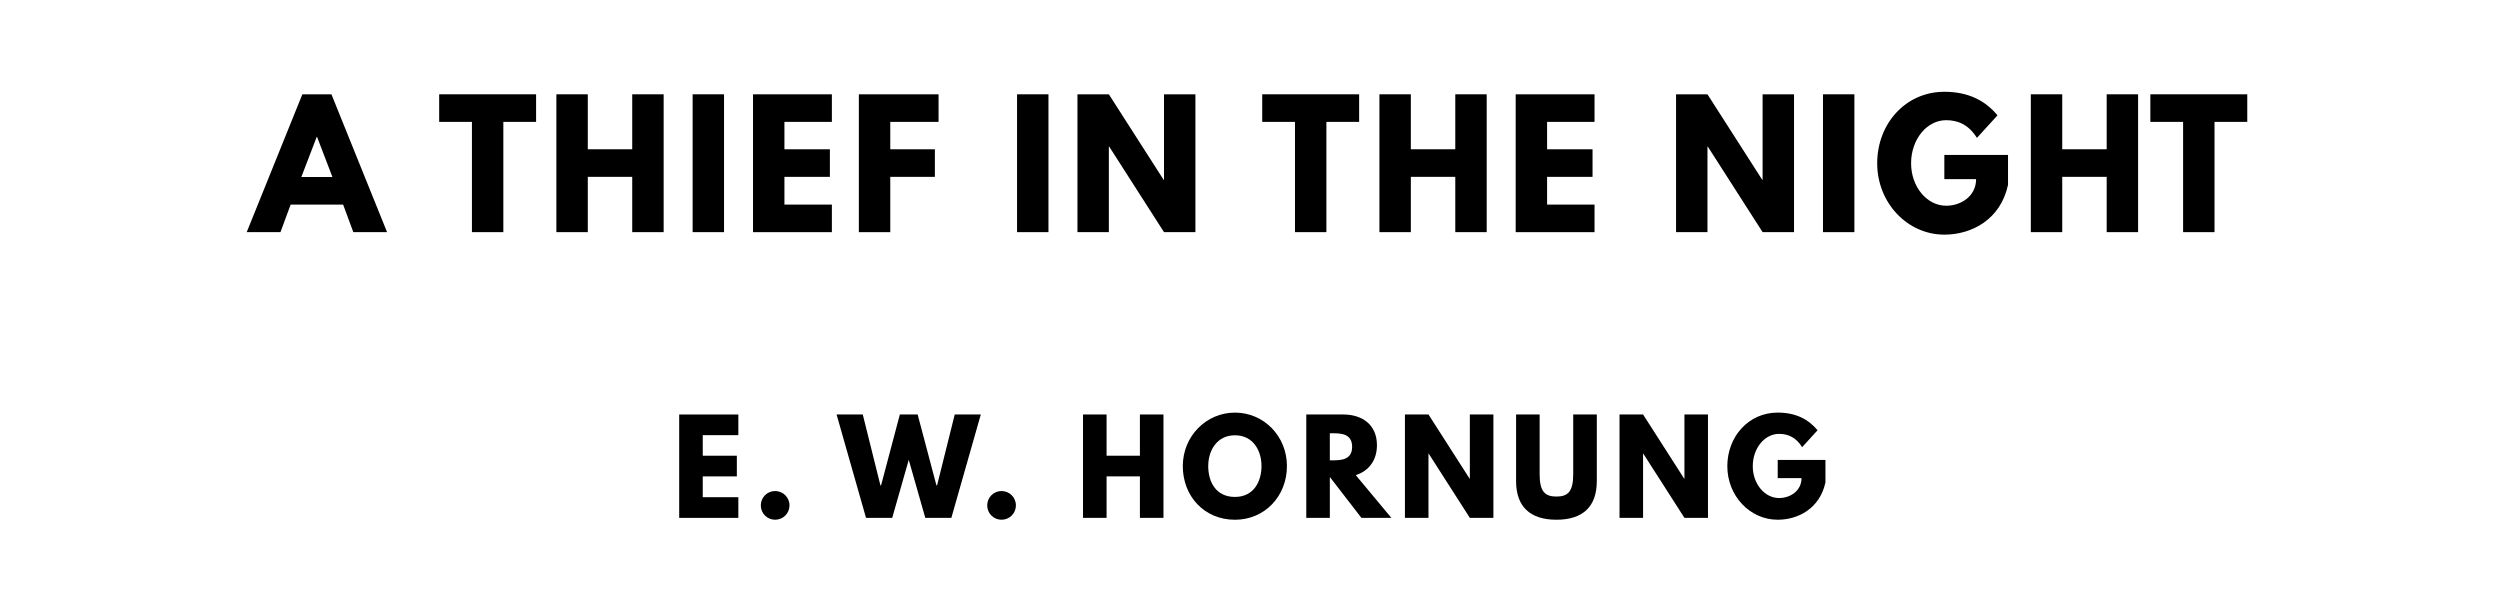
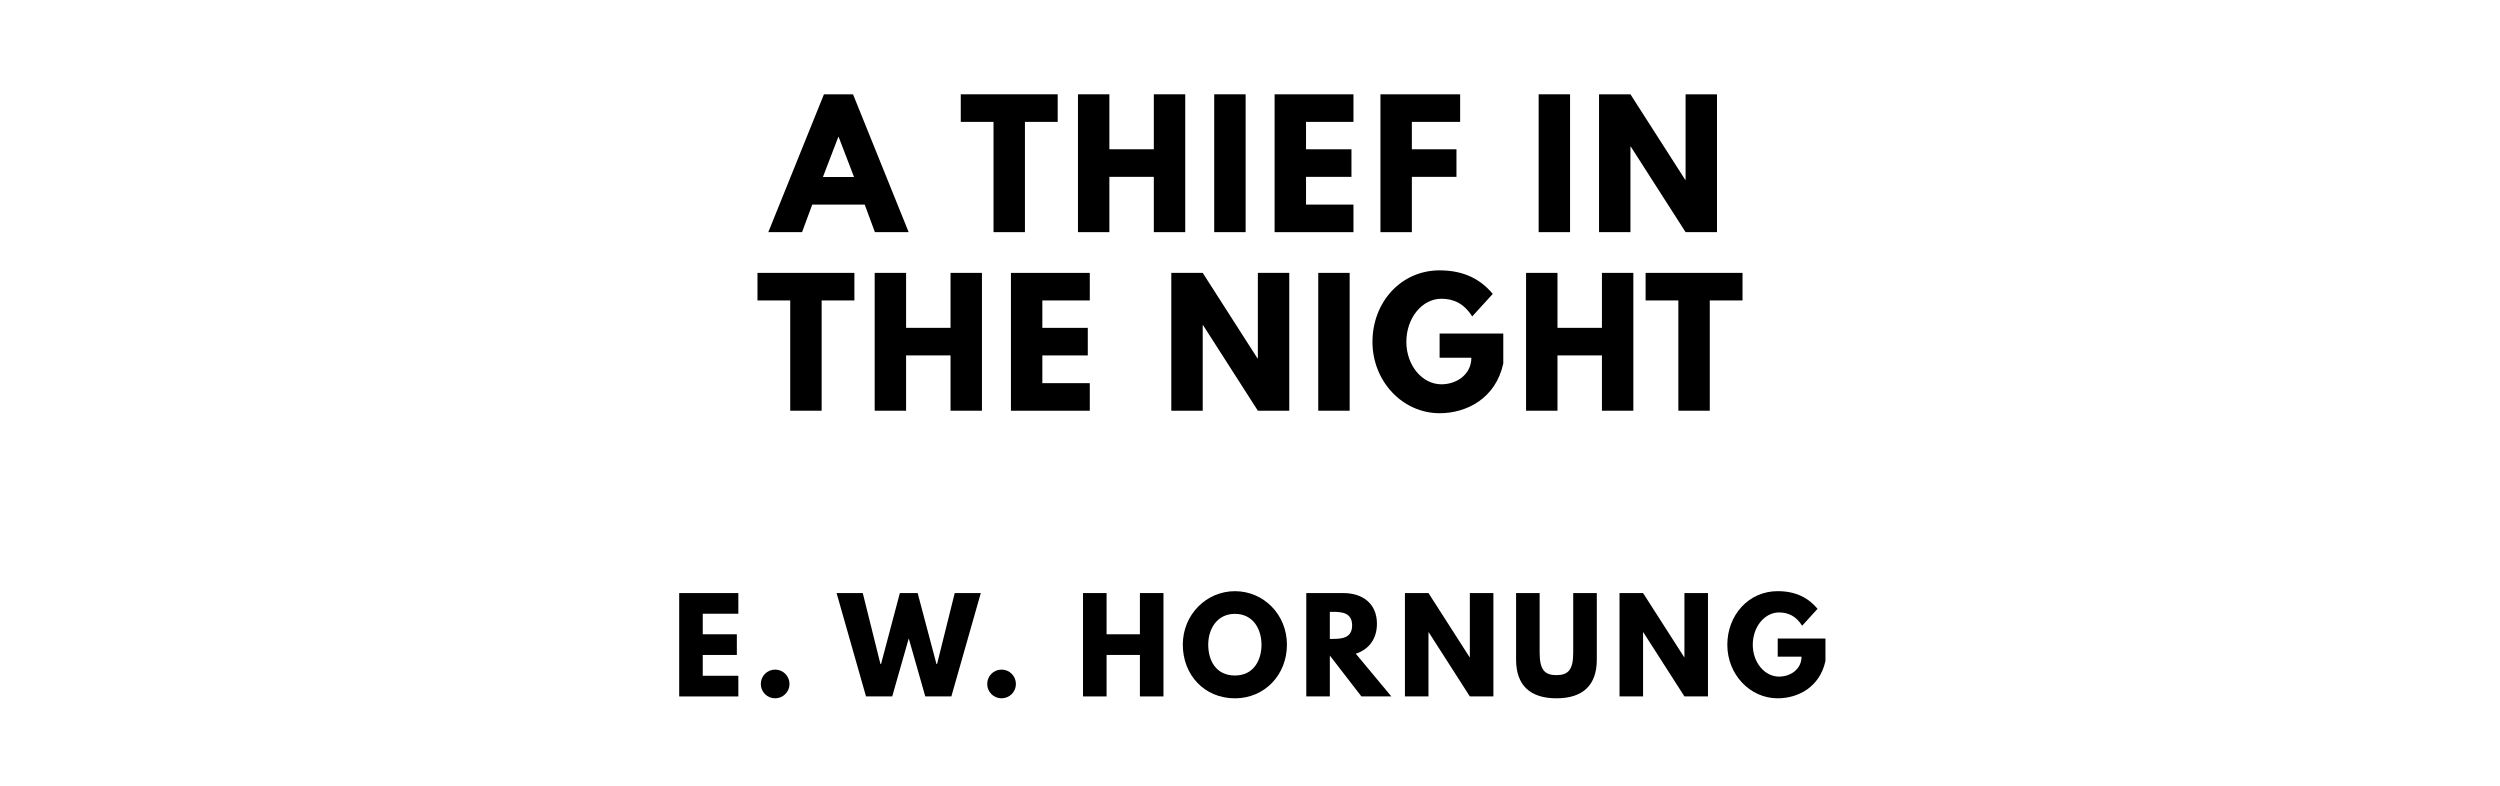
- <svg xmlns="http://www.w3.org/2000/svg" version="1.1" viewBox="0 0 1400 340">
-   <g aria-label="A THIEF IN THE NIGHT">
-     <path d="M185.60,52.81l31.16,77.19l-18.90,0.00l-5.71-15.44l-29.38,0.00l-5.71,15.44l-18.90,0.00l31.16-77.19l16.28,0.00z  M186.16,99.12l-8.61-22.46l-0.19,0.00l-8.61,22.46l17.40,0.00z" />
-     <path d="M245.94,68.25l0.00-15.44l54.27,0.00l0.00,15.44l-18.34,0.00l0.00,61.75l-17.59,0.00l0.00-61.75l-18.34,0.00z" />
-     <path d="M329.16,99.03l0.00,30.97l-17.59,0.00l0.00-77.19l17.59,0.00l0.00,30.78l24.89,0.00l0.00-30.78l17.59,0.00l0.00,77.19l-17.59,0.00l0.00-30.97l-24.89,0.00z" />
-     <path d="M405.46,52.81l0.00,77.19l-17.59,0.00l0.00-77.19l17.59,0.00z" />
-     <path d="M465.85,52.81l0.00,15.44l-26.57,0.00l0.00,15.35l25.45,0.00l0.00,15.44l-25.45,0.00l0.00,15.53l26.57,0.00l0.00,15.44l-44.16,0.00l0.00-77.19l44.16,0.00z" />
-     <path d="M525.59,52.81l0.00,15.44l-27.04,0.00l0.00,15.35l24.98,0.00l0.00,15.44l-24.98,0.00l0.00,30.97l-17.59,0.00l0.00-77.19l44.63,0.00z" />
-     <path d="M587.14,52.81l0.00,77.19l-17.59,0.00l0.00-77.19l17.59,0.00z" />
-     <path d="M620.96,82.09l0.00,47.91l-17.59,0.00l0.00-77.19l17.59,0.00l30.69,47.91l0.19,0.00l0.00-47.91l17.59,0.00l0.00,77.19l-17.59,0.00l-30.69-47.91l-0.19,0.00z" />
-     <path d="M706.85,68.25l0.00-15.44l54.27,0.00l0.00,15.44l-18.34,0.00l0.00,61.75l-17.59,0.00l0.00-61.75l-18.34,0.00z" />
-     <path d="M790.07,99.03l0.00,30.97l-17.59,0.00l0.00-77.19l17.59,0.00l0.00,30.78l24.89,0.00l0.00-30.78l17.59,0.00l0.00,77.19l-17.59,0.00l0.00-30.97l-24.89,0.00z" />
-     <path d="M892.94,52.81l0.00,15.44l-26.57,0.00l0.00,15.35l25.45,0.00l0.00,15.44l-25.45,0.00l0.00,15.53l26.57,0.00l0.00,15.44l-44.16,0.00l0.00-77.19l44.16,0.00z" />
-     <path d="M956.18,82.09l0.00,47.91l-17.59,0.00l0.00-77.19l17.59,0.00l30.69,47.91l0.19,0.00l0.00-47.91l17.59,0.00l0.00,77.19l-17.59,0.00l-30.69-47.91l-0.19,0.00z" />
-     <path d="M1038.46,52.81l0.00,77.19l-17.59,0.00l0.00-77.19l17.59,0.00z" />
-     <path d="M1124.49,86.77l0.00,16.75c-4.21,19.56-20.49,27.88-35.65,27.88c-20.77,0.00-37.61-17.87-37.61-39.95c0.00-22.18,15.91-40.05,37.61-40.05c13.57,0.00,23.02,5.05,29.75,13.19l-11.51,12.63c-4.49-7.20-10.39-9.92-17.22-9.92c-10.85,0.00-19.65,10.76-19.65,24.14c0.00,13.10,8.80,23.77,19.65,23.77c8.42,0.00,16.75-5.43,16.75-14.88l-17.78,0.00l0.00-13.57l35.65,0.00z" />
-     <path d="M1154.85,99.03l0.00,30.97l-17.59,0.00l0.00-77.19l17.59,0.00l0.00,30.78l24.89,0.00l0.00-30.78l17.59,0.00l0.00,77.19l-17.59,0.00l0.00-30.97l-24.89,0.00z" />
-     <path d="M1204.20,68.25l0.00-15.44l54.27,0.00l0.00,15.44l-18.34,0.00l0.00,61.75l-17.59,0.00l0.00-61.75l-18.34,0.00z" />
+ <svg xmlns="http://www.w3.org/2000/svg" version="1.1" viewBox="0 0 1400 440">
+   <g aria-label="A THIEF IN">
+     <path d="M477.69,52.81l31.16,77.19l-18.90,0.00l-5.71-15.44l-29.38,0.00l-5.71,15.44l-18.90,0.00l31.16-77.19l16.28,0.00z  M478.25,99.12l-8.61-22.46l-0.19,0.00l-8.61,22.46l17.40,0.00z" />
+     <path d="M538.03,68.25l0.00-15.44l54.27,0.00l0.00,15.44l-18.34,0.00l0.00,61.75l-17.59,0.00l0.00-61.75l-18.34,0.00z" />
+     <path d="M621.25,99.03l0.00,30.97l-17.59,0.00l0.00-77.19l17.59,0.00l0.00,30.78l24.89,0.00l0.00-30.78l17.59,0.00l0.00,77.19l-17.59,0.00l0.00-30.97l-24.89,0.00z" />
+     <path d="M697.55,52.81l0.00,77.19l-17.59,0.00l0.00-77.19l17.59,0.00z" />
+     <path d="M757.94,52.81l0.00,15.44l-26.57,0.00l0.00,15.35l25.45,0.00l0.00,15.44l-25.45,0.00l0.00,15.53l26.57,0.00l0.00,15.44l-44.16,0.00l0.00-77.19l44.16,0.00z" />
+     <path d="M817.68,52.81l0.00,15.44l-27.04,0.00l0.00,15.35l24.98,0.00l0.00,15.44l-24.98,0.00l0.00,30.97l-17.59,0.00l0.00-77.19l44.63,0.00z" />
+     <path d="M879.23,52.81l0.00,77.19l-17.59,0.00l0.00-77.19l17.59,0.00z" />
+     <path d="M913.05,82.09l0.00,47.91l-17.59,0.00l0.00-77.19l17.59,0.00l30.69,47.91l0.19,0.00l0.00-47.91l17.59,0.00l0.00,77.19l-17.59,0.00l-30.69-47.91l-0.19,0.00z" />
+   </g>
+   <g aria-label="THE NIGHT">
+     <path d="M424.19,168.25l0.00-15.44l54.27,0.00l0.00,15.44l-18.34,0.00l0.00,61.75l-17.59,0.00l0.00-61.75l-18.34,0.00z" />
+     <path d="M507.41,199.03l0.00,30.97l-17.59,0.00l0.00-77.19l17.59,0.00l0.00,30.78l24.89,0.00l0.00-30.78l17.59,0.00l0.00,77.19l-17.59,0.00l0.00-30.97l-24.89,0.00z" />
+     <path d="M610.28,152.81l0.00,15.44l-26.57,0.00l0.00,15.35l25.45,0.00l0.00,15.44l-25.45,0.00l0.00,15.53l26.57,0.00l0.00,15.44l-44.16,0.00l0.00-77.19l44.16,0.00z" />
+     <path d="M673.52,182.09l0.00,47.91l-17.59,0.00l0.00-77.19l17.59,0.00l30.69,47.91l0.19,0.00l0.00-47.91l17.59,0.00l0.00,77.19l-17.59,0.00l-30.69-47.91l-0.19,0.00z" />
+     <path d="M755.81,152.81l0.00,77.19l-17.59,0.00l0.00-77.19l17.59,0.00z" />
+     <path d="M841.84,186.77l0.00,16.75c-4.21,19.56-20.49,27.88-35.65,27.88c-20.77,0.00-37.61-17.87-37.61-39.95c0.00-22.18,15.91-40.05,37.61-40.05c13.57,0.00,23.02,5.05,29.75,13.19l-11.51,12.63c-4.49-7.20-10.39-9.92-17.22-9.92c-10.85,0.00-19.65,10.76-19.65,24.14c0.00,13.10,8.80,23.77,19.65,23.77c8.42,0.00,16.75-5.43,16.75-14.88l-17.78,0.00l0.00-13.57l35.65,0.00z" />
+     <path d="M872.19,199.03l0.00,30.97l-17.59,0.00l0.00-77.19l17.59,0.00l0.00,30.78l24.89,0.00l0.00-30.78l17.59,0.00l0.00,77.19l-17.59,0.00l0.00-30.97l-24.89,0.00z" />
+     <path d="M921.54,168.25l0.00-15.44l54.27,0.00l0.00,15.44l-18.34,0.00l0.00,61.75l-17.59,0.00l0.00-61.75l-18.34,0.00z" />
  </g>
  <g aria-label="E. W. HORNUNG">
-     <path d="M413.47,232.11l0.00,11.58l-19.93,0.00l0.00,11.51l19.09,0.00l0.00,11.58l-19.09,0.00l0.00,11.65l19.93,0.00l0.00,11.58l-33.12,0.00l0.00-57.89l33.12,0.00z" />
-     <path d="M434.05,274.98c4.49,0.00,8.07,3.58,8.07,8.07c0.00,4.42-3.58,8.00-8.07,8.00c-4.42,0.00-8.00-3.58-8.00-8.00c0.00-4.49,3.58-8.07,8.00-8.07z" />
-     <path d="M518.16,290.00l-9.26-32.49l-9.26,32.49l-14.67,0.00l-16.49-57.89l14.67,0.00l9.89,39.72l0.35,0.00l10.53-39.72l9.96,0.00l10.53,39.72l0.35,0.00l9.89-39.72l14.60,0.00l-16.49,57.89l-14.60,0.00z" />
-     <path d="M560.84,274.98c4.49,0.00,8.07,3.58,8.07,8.07c0.00,4.42-3.58,8.00-8.07,8.00c-4.42,0.00-8.00-3.58-8.00-8.00c0.00-4.49,3.58-8.07,8.00-8.07z" />
-     <path d="M619.68,266.77l0.00,23.23l-13.19,0.00l0.00-57.89l13.19,0.00l0.00,23.09l18.67,0.00l0.00-23.09l13.19,0.00l0.00,57.89l-13.19,0.00l0.00-23.23l-18.67,0.00z" />
-     <path d="M662.37,261.02c0.00-16.91,13.26-29.96,29.19-29.96c16.07,0.00,29.12,13.05,29.12,29.96s-12.49,30.04-29.12,30.04c-17.12,0.00-29.19-13.12-29.19-30.04z  M676.61,261.02c0.00,8.63,4.14,17.26,14.95,17.26c10.53,0.00,14.88-8.63,14.88-17.26s-4.63-17.26-14.88-17.26c-10.18,0.00-14.95,8.63-14.95,17.26z" />
-     <path d="M731.51,232.11l20.70,0.00c10.74,0.00,18.88,5.82,18.88,17.19c0.00,8.70-4.77,14.53-11.86,16.77l19.93,23.93l-16.77,0.00l-17.68-22.88l0.00,22.88l-13.19,0.00l0.00-57.89z  M744.70,257.79l1.54,0.00c4.98,0.00,10.95-0.35,10.95-7.58s-5.96-7.58-10.95-7.58l-1.54,0.00l0.00,15.16z" />
-     <path d="M799.95,254.07l0.00,35.93l-13.19,0.00l0.00-57.89l13.19,0.00l23.02,35.93l0.14,0.00l0.00-35.93l13.19,0.00l0.00,57.89l-13.19,0.00l-23.02-35.93l-0.14,0.00z" />
-     <path d="M894.21,232.11l0.00,37.33c0.00,14.32-7.86,21.61-22.60,21.61s-22.60-7.30-22.60-21.61l0.00-37.33l13.19,0.00l0.00,33.47c0.00,9.68,2.95,12.49,9.40,12.49s9.40-2.81,9.40-12.49l0.00-33.47l13.19,0.00z" />
-     <path d="M920.12,254.07l0.00,35.93l-13.19,0.00l0.00-57.89l13.19,0.00l23.02,35.93l0.14,0.00l0.00-35.93l13.19,0.00l0.00,57.89l-13.19,0.00l-23.02-35.93l-0.14,0.00z" />
-     <path d="M1022.25,257.58l0.00,12.56c-3.16,14.67-15.37,20.91-26.74,20.91c-15.58,0.00-28.21-13.40-28.21-29.96c0.00-16.63,11.93-30.04,28.21-30.04c10.18,0.00,17.26,3.79,22.32,9.89l-8.63,9.47c-3.37-5.40-7.79-7.44-12.91-7.44c-8.14,0.00-14.74,8.07-14.74,18.11c0.00,9.82,6.60,17.82,14.74,17.82c6.32,0.00,12.56-4.07,12.56-11.16l-13.33,0.00l0.00-10.18l26.74,0.00z" />
+     <path d="M413.47,332.11l0.00,11.58l-19.93,0.00l0.00,11.51l19.09,0.00l0.00,11.58l-19.09,0.00l0.00,11.65l19.93,0.00l0.00,11.58l-33.12,0.00l0.00-57.89l33.12,0.00z" />
+     <path d="M434.05,374.98c4.49,0.00,8.07,3.58,8.07,8.07c0.00,4.42-3.58,8.00-8.07,8.00c-4.42,0.00-8.00-3.58-8.00-8.00c0.00-4.49,3.58-8.07,8.00-8.07z" />
+     <path d="M518.16,390.00l-9.26-32.49l-9.26,32.49l-14.67,0.00l-16.49-57.89l14.67,0.00l9.89,39.72l0.35,0.00l10.53-39.72l9.96,0.00l10.53,39.72l0.35,0.00l9.89-39.72l14.60,0.00l-16.49,57.89l-14.60,0.00z" />
+     <path d="M560.84,374.98c4.49,0.00,8.07,3.58,8.07,8.07c0.00,4.42-3.58,8.00-8.07,8.00c-4.42,0.00-8.00-3.58-8.00-8.00c0.00-4.49,3.58-8.07,8.00-8.07z" />
+     <path d="M619.68,366.77l0.00,23.23l-13.19,0.00l0.00-57.89l13.19,0.00l0.00,23.09l18.67,0.00l0.00-23.09l13.19,0.00l0.00,57.89l-13.19,0.00l0.00-23.23l-18.67,0.00z" />
+     <path d="M662.37,361.02c0.00-16.91,13.26-29.96,29.19-29.96c16.07,0.00,29.12,13.05,29.12,29.96s-12.49,30.04-29.12,30.04c-17.12,0.00-29.19-13.12-29.19-30.04z  M676.61,361.02c0.00,8.63,4.14,17.26,14.95,17.26c10.53,0.00,14.88-8.63,14.88-17.26s-4.63-17.26-14.88-17.26c-10.18,0.00-14.95,8.63-14.95,17.26z" />
+     <path d="M731.51,332.11l20.70,0.00c10.74,0.00,18.88,5.82,18.88,17.19c0.00,8.70-4.77,14.53-11.86,16.77l19.93,23.93l-16.77,0.00l-17.68-22.88l0.00,22.88l-13.19,0.00l0.00-57.89z  M744.70,357.79l1.54,0.00c4.98,0.00,10.95-0.35,10.95-7.58s-5.96-7.58-10.95-7.58l-1.54,0.00l0.00,15.16z" />
+     <path d="M799.95,354.07l0.00,35.93l-13.19,0.00l0.00-57.89l13.19,0.00l23.02,35.93l0.14,0.00l0.00-35.93l13.19,0.00l0.00,57.89l-13.19,0.00l-23.02-35.93l-0.14,0.00z" />
+     <path d="M894.21,332.11l0.00,37.33c0.00,14.32-7.86,21.61-22.60,21.61s-22.60-7.30-22.60-21.61l0.00-37.33l13.19,0.00l0.00,33.47c0.00,9.68,2.95,12.49,9.40,12.49s9.40-2.81,9.40-12.49l0.00-33.47l13.19,0.00z" />
+     <path d="M920.12,354.07l0.00,35.93l-13.19,0.00l0.00-57.89l13.19,0.00l23.02,35.93l0.14,0.00l0.00-35.93l13.19,0.00l0.00,57.89l-13.19,0.00l-23.02-35.93l-0.14,0.00z" />
+     <path d="M1022.25,357.58l0.00,12.56c-3.16,14.67-15.37,20.91-26.74,20.91c-15.58,0.00-28.21-13.40-28.21-29.96c0.00-16.63,11.93-30.04,28.21-30.04c10.18,0.00,17.26,3.79,22.32,9.89l-8.63,9.47c-3.37-5.40-7.79-7.44-12.91-7.44c-8.14,0.00-14.74,8.07-14.74,18.11c0.00,9.82,6.60,17.82,14.74,17.82c6.32,0.00,12.56-4.07,12.56-11.16l-13.33,0.00l0.00-10.18l26.74,0.00z" />
  </g>
</svg>
